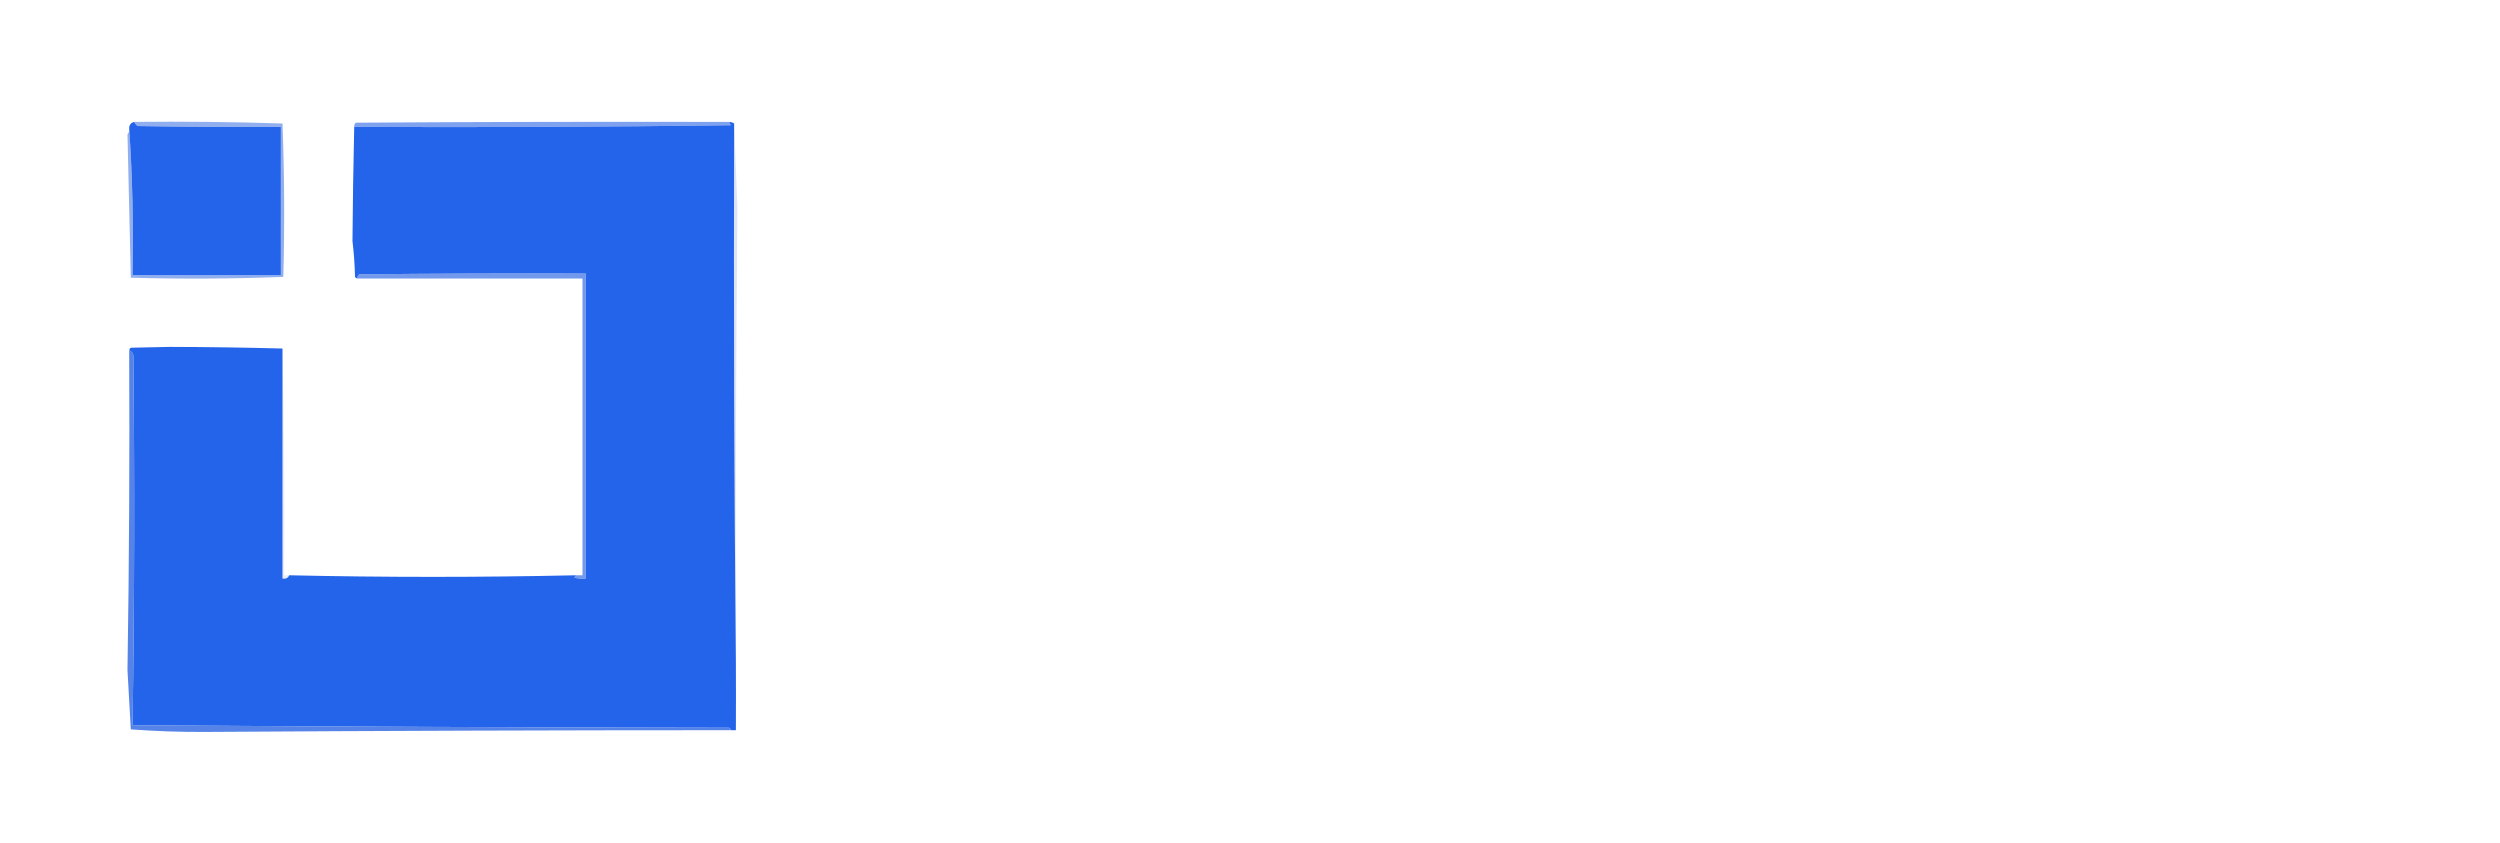
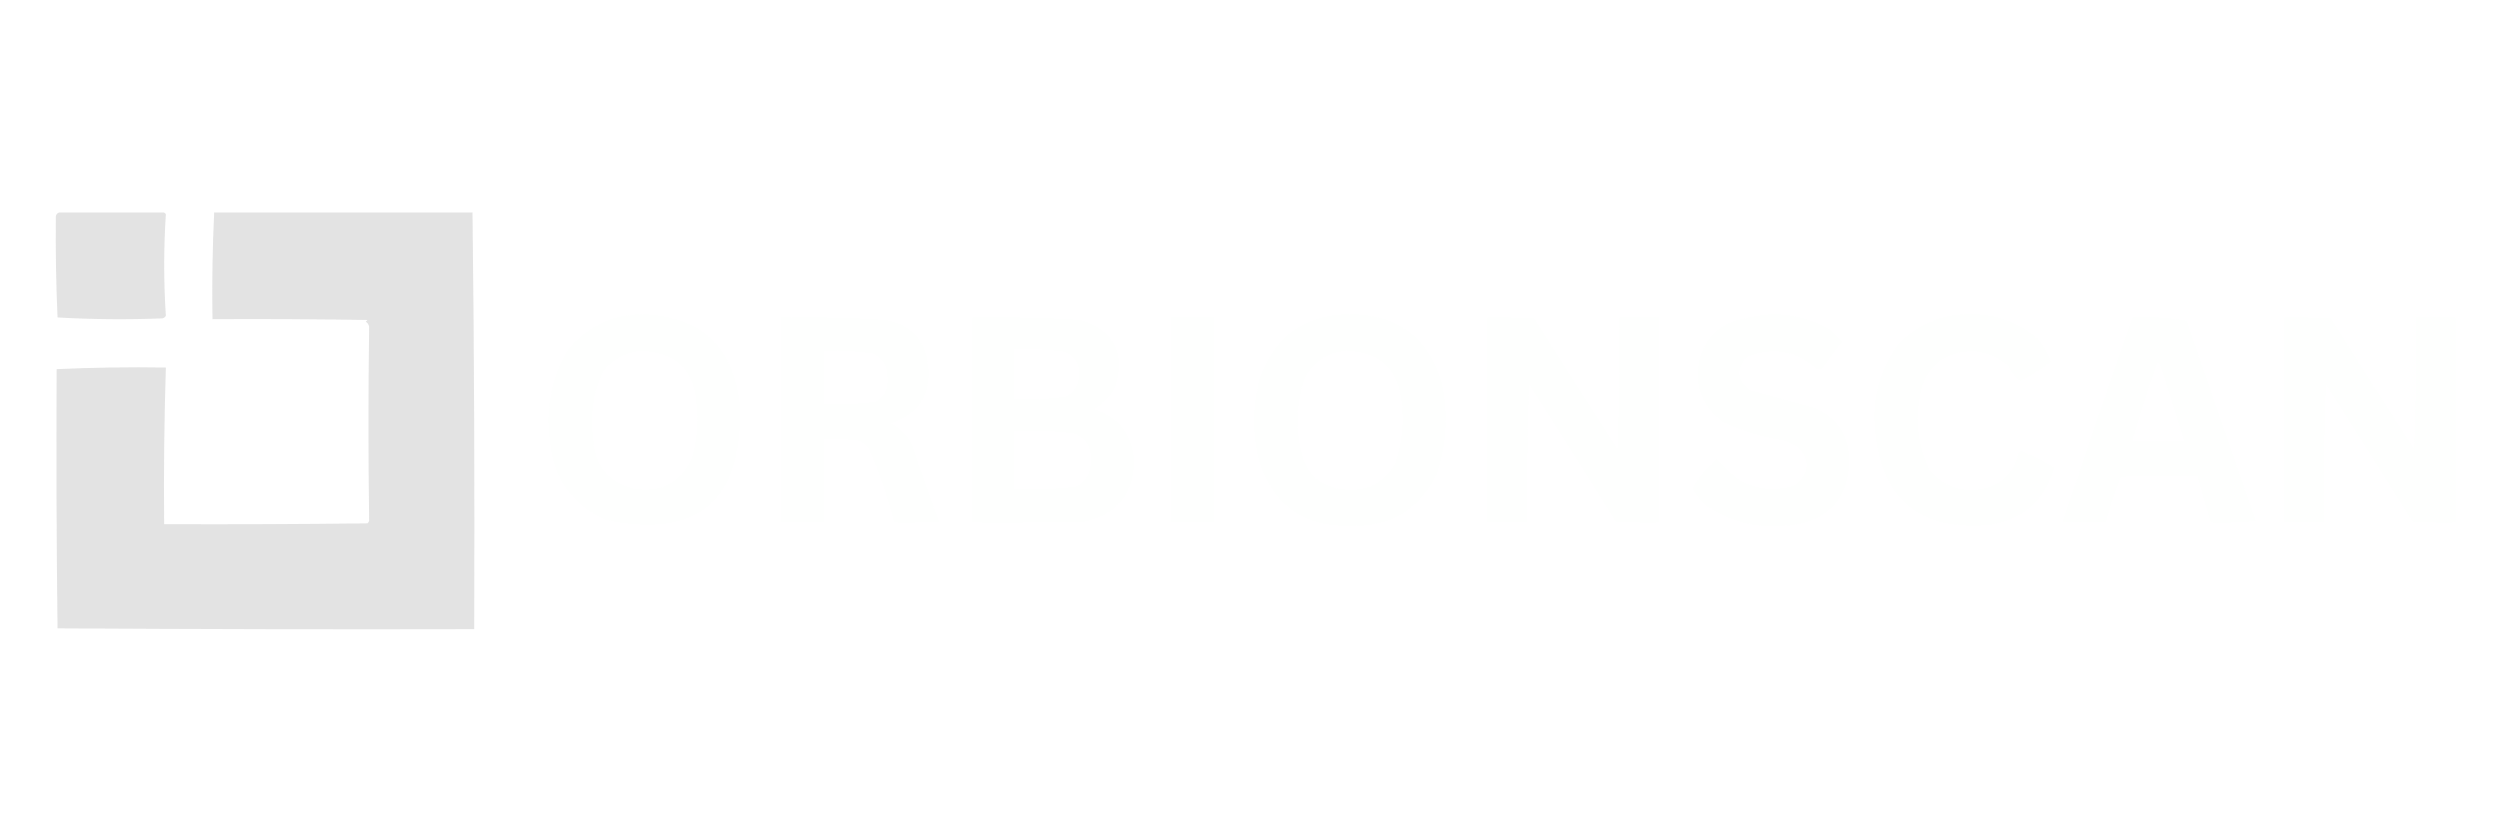
- <svg xmlns="http://www.w3.org/2000/svg" xmlns:xlink="http://www.w3.org/1999/xlink" width="95px" height="32px" viewBox="0 0 96 32" version="1.1">
+ <svg xmlns="http://www.w3.org/2000/svg" xmlns:xlink="http://www.w3.org/1999/xlink" width="120px" height="40px" viewBox="0 0 120 40" version="1.1">
  <defs>
    <filter id="alpha" filterUnits="objectBoundingBox" x="0%" y="0%" width="100%" height="100%">
      <feColorMatrix type="matrix" in="SourceGraphic" values="0 0 0 0 1 0 0 0 0 1 0 0 0 0 1 0 0 0 1 0" />
    </filter>
    <mask id="mask0">
      <g filter="url(#alpha)">
-         <rect x="0" y="0" width="96" height="32" style="fill:rgb(0%,0%,0%);fill-opacity:0.667;stroke:none;" />
+         <rect x="0" y="0" width="120" height="40" style="fill:rgb(0%,0%,0%);fill-opacity:0.004;stroke:none;" />
      </g>
    </mask>
    <clipPath id="clip1">
-       <rect x="0" y="0" width="96" height="32" />
+       <rect x="0" y="0" width="120" height="40" />
    </clipPath>
    <g id="surface5" clip-path="url(#clip1)">
-       <path style=" stroke:none;fill-rule:evenodd;fill:rgb(23.922%,45.098%,90.98%);fill-opacity:1;" d="M 28 4.512 C 28.02 4.555 28.039 4.598 28.062 4.641 C 23.242 4.703 18.422 4.727 13.602 4.703 C 13.594 4.641 13.617 4.586 13.664 4.543 C 18.441 4.512 23.223 4.5 28 4.512 Z M 28 4.512 " />
+       <path style=" stroke:none;fill-rule:evenodd;fill:rgb(99.608%,100%,99.608%);fill-opacity:1;" d="M 7.801 10.199 C 6.148 10.199 4.492 10.199 2.84 10.199 C 2.848 10.152 2.875 10.109 2.922 10.078 C 4.52 10.027 6.121 10.027 7.719 10.078 C 7.766 10.109 7.793 10.152 7.801 10.199 Z M 7.801 10.199 " />
    </g>
    <mask id="mask1">
      <g filter="url(#alpha)">
-         <rect x="0" y="0" width="96" height="32" style="fill:rgb(0%,0%,0%);fill-opacity:0.545;stroke:none;" />
+         <rect x="0" y="0" width="120" height="40" style="fill:rgb(0%,0%,0%);fill-opacity:0.004;stroke:none;" />
      </g>
    </mask>
    <clipPath id="clip2">
-       <rect x="0" y="0" width="96" height="32" />
+       <rect x="0" y="0" width="120" height="40" />
    </clipPath>
    <g id="surface8" clip-path="url(#clip2)">
-       <path style=" stroke:none;fill-rule:evenodd;fill:rgb(21.176%,41.961%,87.843%);fill-opacity:1;" d="M 5.152 4.512 C 7.055 4.492 8.953 4.512 10.848 4.574 C 10.922 6.539 10.934 8.5 10.879 10.465 C 8.934 10.539 6.98 10.551 5.023 10.496 C 4.98 8.66 4.938 6.828 4.895 4.992 C 4.949 4.926 4.973 4.852 4.961 4.77 C 5.086 6.621 5.129 8.5 5.09 10.398 C 6.988 10.398 8.887 10.398 10.785 10.398 C 10.785 8.5 10.785 6.602 10.785 4.703 C 8.949 4.715 7.113 4.703 5.281 4.672 C 5.223 4.625 5.18 4.574 5.152 4.512 Z M 5.152 4.512 " />
+       <path style=" stroke:none;fill-rule:evenodd;fill:rgb(99.608%,100%,99.608%);fill-opacity:1;" d="M 22.68 10.199 C 18.547 10.199 14.414 10.199 10.281 10.199 C 12.32 10.094 14.387 10.039 16.48 10.039 C 18.574 10.039 20.641 10.094 22.68 10.199 Z M 22.68 10.199 " />
    </g>
    <mask id="mask2">
      <g filter="url(#alpha)">
-         <rect x="0" y="0" width="96" height="32" style="fill:rgb(0%,0%,0%);fill-opacity:0.969;stroke:none;" />
+         <rect x="0" y="0" width="120" height="40" style="fill:rgb(0%,0%,0%);fill-opacity:0.98;stroke:none;" />
      </g>
    </mask>
    <clipPath id="clip3">
-       <rect x="0" y="0" width="96" height="32" />
+       <rect x="0" y="0" width="120" height="40" />
    </clipPath>
    <g id="surface11" clip-path="url(#clip3)">
-       <path style=" stroke:none;fill-rule:evenodd;fill:rgb(99.608%,100%,99.608%);fill-opacity:1;" d="M 36.703 10.594 C 38.082 10.469 39.359 10.758 40.543 11.457 C 41.648 12.332 42.301 13.473 42.496 14.879 C 42.688 16.242 42.602 17.586 42.238 18.91 C 41.359 21.082 39.738 22.148 37.375 22.113 C 34.434 22.027 32.727 20.535 32.258 17.633 C 31.992 15.926 32.246 14.305 33.023 12.77 C 33.914 11.473 35.141 10.75 36.703 10.594 Z M 36.832 12.574 C 38.754 12.391 39.875 13.242 40.191 15.137 C 40.371 16.289 40.285 17.418 39.938 18.527 C 39.57 19.441 38.898 19.965 37.922 20.098 C 36.109 20.316 35.008 19.539 34.625 17.762 C 34.449 16.57 34.512 15.398 34.816 14.238 C 35.195 13.316 35.867 12.762 36.832 12.574 Z M 36.832 12.574 " />
+       <path style=" stroke:none;fill-rule:evenodd;fill:rgb(88.627%,88.627%,88.627%);fill-opacity:1;" d="M 10.281 10.199 C 14.414 10.199 18.547 10.199 22.68 10.199 C 22.762 16.852 22.785 23.52 22.762 30.199 C 16.094 30.215 9.426 30.199 2.762 30.16 C 2.711 26.09 2.699 21.941 2.719 17.719 C 4.461 17.641 6.207 17.613 7.961 17.641 C 7.883 20.145 7.855 22.652 7.879 25.16 C 11.133 25.172 14.387 25.16 17.641 25.121 C 17.676 25.086 17.703 25.047 17.719 25 C 17.676 21.898 17.676 18.793 17.719 15.68 C 17.699 15.578 17.645 15.5 17.559 15.441 C 17.586 15.414 17.613 15.387 17.641 15.359 C 15.16 15.32 12.68 15.305 10.199 15.32 C 10.172 13.598 10.199 11.895 10.281 10.199 Z M 10.281 10.199 " />
    </g>
    <mask id="mask3">
      <g filter="url(#alpha)">
-         <rect x="0" y="0" width="96" height="32" style="fill:rgb(0%,0%,0%);fill-opacity:0.969;stroke:none;" />
+         <rect x="0" y="0" width="120" height="40" style="fill:rgb(0%,0%,0%);fill-opacity:0.969;stroke:none;" />
      </g>
    </mask>
    <clipPath id="clip4">
-       <rect x="0" y="0" width="96" height="32" />
+       <rect x="0" y="0" width="120" height="40" />
    </clipPath>
    <g id="surface14" clip-path="url(#clip4)">
-       <path style=" stroke:none;fill-rule:evenodd;fill:rgb(99.608%,100%,99.608%);fill-opacity:1;" d="M 75.297 10.594 C 76.863 10.449 78.27 10.844 79.52 11.777 C 80.699 13.062 81.254 14.59 81.184 16.352 C 81.246 17.992 80.766 19.441 79.742 20.703 C 78.473 21.82 76.992 22.277 75.297 22.078 C 72.559 21.707 71.055 20.141 70.785 17.375 C 70.582 15.777 70.84 14.266 71.551 12.832 C 72.145 11.898 72.969 11.246 74.016 10.879 C 74.445 10.754 74.871 10.656 75.297 10.594 Z M 75.359 12.574 C 77.195 12.367 78.312 13.156 78.719 14.945 C 78.895 16.133 78.832 17.305 78.527 18.465 C 78.16 19.387 77.488 19.93 76.512 20.098 C 74.602 20.297 73.48 19.453 73.152 17.566 C 72.973 16.418 73.059 15.285 73.406 14.176 C 73.773 13.285 74.422 12.754 75.359 12.574 Z M 75.359 12.574 " />
+       <path style=" stroke:none;fill-rule:evenodd;fill:rgb(88.627%,88.627%,88.627%);fill-opacity:1;" d="M 2.84 10.199 C 4.492 10.199 6.148 10.199 7.801 10.199 C 7.871 10.191 7.922 10.215 7.961 10.281 C 7.855 11.918 7.855 13.543 7.961 15.16 C 7.926 15.219 7.875 15.258 7.801 15.281 C 6.117 15.348 4.438 15.332 2.762 15.238 C 2.691 13.625 2.664 12.012 2.68 10.398 C 2.691 10.297 2.746 10.23 2.84 10.199 Z M 2.84 10.199 " />
    </g>
    <mask id="mask4">
      <g filter="url(#alpha)">
-         <rect x="0" y="0" width="96" height="32" style="fill:rgb(0%,0%,0%);fill-opacity:0.976;stroke:none;" />
+         <rect x="0" y="0" width="120" height="40" style="fill:rgb(0%,0%,0%);fill-opacity:0.004;stroke:none;" />
      </g>
    </mask>
    <clipPath id="clip5">
-       <rect x="0" y="0" width="96" height="32" />
+       <rect x="0" y="0" width="120" height="40" />
    </clipPath>
    <g id="surface17" clip-path="url(#clip5)">
-       <path style=" stroke:none;fill-rule:evenodd;fill:rgb(99.608%,100%,99.608%);fill-opacity:1;" d="M 44.895 10.785 C 46.688 10.773 48.48 10.785 50.273 10.816 C 51.703 10.969 52.57 11.746 52.863 13.152 C 53.062 14.223 52.777 15.129 52 15.871 C 51.633 16.117 51.25 16.332 50.848 16.512 C 51.449 16.828 51.863 17.309 52.098 17.953 C 52.566 19.266 53.004 20.586 53.406 21.922 C 52.641 21.941 51.871 21.922 51.105 21.855 C 50.703 20.684 50.309 19.512 49.922 18.336 C 49.738 17.75 49.344 17.418 48.734 17.344 C 48.203 17.312 47.668 17.301 47.137 17.312 C 47.137 18.848 47.137 20.383 47.137 21.922 C 46.391 21.922 45.645 21.922 44.895 21.922 C 44.895 18.207 44.895 14.496 44.895 10.785 Z M 47.137 12.574 C 47.969 12.566 48.801 12.574 49.633 12.609 C 50.355 12.805 50.719 13.285 50.719 14.047 C 50.707 14.902 50.281 15.383 49.441 15.488 C 48.672 15.52 47.906 15.531 47.137 15.52 C 47.137 14.539 47.137 13.559 47.137 12.574 Z M 47.137 12.574 " />
+       <path style=" stroke:none;fill-rule:evenodd;fill:rgb(99.608%,100%,99.608%);fill-opacity:1;" d="M 10.039 10.281 C 10.148 10.332 10.148 10.332 10.039 10.281 Z M 10.039 10.281 " />
    </g>
    <mask id="mask5">
      <g filter="url(#alpha)">
-         <rect x="0" y="0" width="96" height="32" style="fill:rgb(0%,0%,0%);fill-opacity:0.98;stroke:none;" />
+         <rect x="0" y="0" width="120" height="40" style="fill:rgb(0%,0%,0%);fill-opacity:0.004;stroke:none;" />
      </g>
    </mask>
    <clipPath id="clip6">
-       <rect x="0" y="0" width="96" height="32" />
+       <rect x="0" y="0" width="120" height="40" />
    </clipPath>
    <g id="surface20" clip-path="url(#clip6)">
-       <path style=" stroke:none;fill-rule:evenodd;fill:rgb(99.608%,100%,99.608%);fill-opacity:1;" d="M 55.328 10.785 C 57.207 10.773 59.082 10.785 60.961 10.816 C 62.773 11.18 63.531 12.277 63.23 14.113 C 63.02 14.828 62.582 15.359 61.922 15.711 C 63.75 16.387 64.445 17.688 64 19.617 C 63.578 20.977 62.648 21.734 61.215 21.887 C 59.254 21.922 57.289 21.93 55.328 21.922 C 55.328 18.207 55.328 14.496 55.328 10.785 Z M 57.566 12.449 C 58.336 12.438 59.105 12.449 59.871 12.48 C 60.727 12.535 61.152 12.992 61.152 13.855 C 61.141 14.621 60.758 15.059 60 15.168 C 59.191 15.199 58.379 15.211 57.566 15.199 C 57.566 14.281 57.566 13.367 57.566 12.449 Z M 57.566 16.863 C 58.422 16.852 59.273 16.863 60.129 16.895 C 61.215 16.895 61.77 17.426 61.793 18.496 C 61.848 19.387 61.445 19.918 60.574 20.098 C 59.574 20.129 58.57 20.141 57.566 20.129 C 57.566 19.039 57.566 17.953 57.566 16.863 Z M 57.566 16.863 " />
+       <path style=" stroke:none;fill-rule:evenodd;fill:rgb(99.608%,100%,99.608%);fill-opacity:1;" d="M 7.961 15.16 C 7.945 13.613 7.961 12.066 8 10.52 C 8.066 12.082 8.055 13.629 7.961 15.16 Z M 7.961 15.16 " />
    </g>
    <mask id="mask6">
      <g filter="url(#alpha)">
-         <rect x="0" y="0" width="96" height="32" style="fill:rgb(0%,0%,0%);fill-opacity:0.984;stroke:none;" />
+         <rect x="0" y="0" width="120" height="40" style="fill:rgb(0%,0%,0%);fill-opacity:0.957;stroke:none;" />
      </g>
    </mask>
    <clipPath id="clip7">
-       <rect x="0" y="0" width="96" height="32" />
+       <rect x="0" y="0" width="120" height="40" />
    </clipPath>
    <g id="surface23" clip-path="url(#clip7)">
-       <path style=" stroke:none;fill-rule:evenodd;fill:rgb(99.608%,100%,99.608%);fill-opacity:1;" d="M 66.207 10.785 C 66.953 10.785 67.699 10.785 68.449 10.785 C 68.449 14.496 68.449 18.207 68.449 21.922 C 67.699 21.922 66.953 21.922 66.207 21.922 C 66.207 18.207 66.207 14.496 66.207 10.785 Z M 66.207 10.785 " />
+       <path style=" stroke:none;fill-rule:evenodd;fill:rgb(99.608%,100%,99.608%);fill-opacity:1;" d="M 30.84 15.078 C 33.715 15.195 35.277 16.688 35.52 19.559 C 35.633 24.062 33.484 25.863 29.078 24.961 C 27.449 24.223 26.559 22.957 26.398 21.16 C 26.176 19.582 26.469 18.117 27.281 16.762 C 28.207 15.656 29.395 15.094 30.84 15.078 Z M 30.762 16.84 C 32.492 16.906 33.387 17.812 33.441 19.559 C 33.523 20.402 33.441 21.23 33.199 22.039 C 32.621 23.219 31.672 23.684 30.359 23.441 C 29.176 23.113 28.547 22.328 28.48 21.078 C 28.316 19.934 28.477 18.84 28.961 17.801 C 29.438 17.234 30.039 16.914 30.762 16.84 Z M 30.762 16.84 " />
    </g>
    <mask id="mask7">
      <g filter="url(#alpha)">
-         <rect x="0" y="0" width="96" height="32" style="fill:rgb(0%,0%,0%);fill-opacity:0.969;stroke:none;" />
+         <rect x="0" y="0" width="120" height="40" style="fill:rgb(0%,0%,0%);fill-opacity:0.957;stroke:none;" />
      </g>
    </mask>
    <clipPath id="clip8">
-       <rect x="0" y="0" width="96" height="32" />
+       <rect x="0" y="0" width="120" height="40" />
    </clipPath>
    <g id="surface26" clip-path="url(#clip8)">
-       <path style=" stroke:none;fill-rule:evenodd;fill:rgb(99.608%,100%,99.608%);fill-opacity:1;" d="M 83.426 10.785 C 84.301 10.773 85.172 10.785 86.047 10.816 C 87.504 13.199 89 15.559 90.527 17.887 C 90.594 15.52 90.613 13.152 90.594 10.785 C 91.34 10.785 92.086 10.785 92.832 10.785 C 92.832 14.496 92.832 18.207 92.832 21.922 C 92.027 21.941 91.227 21.918 90.434 21.855 C 88.879 19.371 87.344 16.875 85.824 14.367 C 85.758 14.312 85.684 14.293 85.602 14.305 C 85.602 16.844 85.602 19.383 85.602 21.922 C 84.875 21.922 84.148 21.922 83.426 21.922 C 83.426 18.207 83.426 14.496 83.426 10.785 Z M 83.426 10.785 " />
+       <path style=" stroke:none;fill-rule:evenodd;fill:rgb(99.608%,100%,99.608%);fill-opacity:1;" d="M 64.762 15.078 C 67.066 15.078 68.547 16.172 69.199 18.359 C 69.523 19.852 69.445 21.316 68.961 22.762 C 68.117 24.48 66.73 25.309 64.801 25.238 C 62.637 25.289 61.195 24.301 60.48 22.281 C 60.105 20.895 60.105 19.508 60.48 18.121 C 61.211 16.121 62.637 15.109 64.762 15.078 Z M 64.602 16.84 C 66.223 16.875 67.117 17.703 67.281 19.32 C 67.398 20.332 67.293 21.32 66.961 22.281 C 66.324 23.301 65.402 23.688 64.199 23.441 C 63.391 23.281 62.844 22.816 62.559 22.039 C 62.168 20.727 62.195 19.418 62.641 18.121 C 63.074 17.352 63.73 16.922 64.602 16.84 Z M 64.602 16.84 " />
    </g>
    <mask id="mask8">
      <g filter="url(#alpha)">
-         <rect x="0" y="0" width="96" height="32" style="fill:rgb(0%,0%,0%);fill-opacity:0.176;stroke:none;" />
+         <rect x="0" y="0" width="120" height="40" style="fill:rgb(0%,0%,0%);fill-opacity:0.953;stroke:none;" />
      </g>
    </mask>
    <clipPath id="clip9">
-       <rect x="0" y="0" width="96" height="32" />
+       <rect x="0" y="0" width="120" height="40" />
    </clipPath>
    <g id="surface29" clip-path="url(#clip9)">
-       <path style=" stroke:none;fill-rule:evenodd;fill:rgb(22.353%,41.569%,81.961%);fill-opacity:1;" d="M 28.191 4.574 C 28.234 5.664 28.277 6.766 28.32 7.871 C 28.262 13.652 28.238 19.445 28.258 25.246 C 28.191 18.367 28.172 11.477 28.191 4.574 Z M 28.191 4.574 " />
+       <path style=" stroke:none;fill-rule:evenodd;fill:rgb(99.608%,100%,99.608%);fill-opacity:1;" d="M 85 15.078 C 86.031 15.066 86.992 15.32 87.879 15.84 C 88.066 16.027 88.254 16.215 88.441 16.398 C 88.102 16.812 87.781 17.238 87.48 17.68 C 87.375 17.734 87.266 17.734 87.16 17.68 C 86.184 16.828 85.09 16.641 83.879 17.121 C 83.332 17.676 83.359 18.211 83.961 18.719 C 85.027 19.004 86.094 19.297 87.16 19.602 C 88.25 20.113 88.785 20.98 88.762 22.199 C 88.695 23.906 87.812 24.906 86.121 25.199 C 84.617 25.422 83.23 25.129 81.961 24.32 C 81.66 24.07 81.418 23.777 81.238 23.441 C 81.543 22.902 81.93 22.434 82.398 22.039 C 82.73 22.398 83.09 22.73 83.48 23.039 C 84.355 23.52 85.262 23.598 86.199 23.281 C 86.867 22.676 86.895 22.062 86.281 21.441 C 86.051 21.312 85.809 21.203 85.559 21.121 C 84.555 20.977 83.594 20.68 82.68 20.238 C 81.656 19.457 81.293 18.43 81.602 17.16 C 81.879 16.238 82.48 15.641 83.398 15.359 C 83.938 15.223 84.469 15.129 85 15.078 Z M 85 15.078 " />
    </g>
    <mask id="mask9">
      <g filter="url(#alpha)">
-         <rect x="0" y="0" width="96" height="32" style="fill:rgb(0%,0%,0%);fill-opacity:0.11;stroke:none;" />
+         <rect x="0" y="0" width="120" height="40" style="fill:rgb(0%,0%,0%);fill-opacity:0.953;stroke:none;" />
      </g>
    </mask>
    <clipPath id="clip10">
-       <rect x="0" y="0" width="96" height="32" />
+       <rect x="0" y="0" width="120" height="40" />
    </clipPath>
    <g id="surface32" clip-path="url(#clip10)">
-       <path style=" stroke:none;fill-rule:evenodd;fill:rgb(19.216%,38.039%,78.431%);fill-opacity:1;" d="M 10.848 13.215 C 10.91 16.105 10.934 19.008 10.91 21.922 C 10.977 21.922 11.039 21.922 11.105 21.922 C 11.059 22.027 10.977 22.07 10.848 22.047 C 10.848 19.105 10.848 16.16 10.848 13.215 Z M 10.848 13.215 " />
+       <path style=" stroke:none;fill-rule:evenodd;fill:rgb(99.608%,100%,99.608%);fill-opacity:1;" d="M 94.52 15.078 C 95.785 15.062 96.891 15.461 97.84 16.281 C 98.09 16.609 98.293 16.969 98.441 17.359 C 97.992 17.738 97.496 18.043 96.961 18.281 C 96.719 18.094 96.531 17.855 96.398 17.559 C 95.391 16.73 94.309 16.641 93.16 17.281 C 92.594 17.715 92.258 18.289 92.16 19 C 91.922 20.258 92.082 21.457 92.641 22.602 C 93.441 23.469 94.418 23.723 95.559 23.359 C 96.293 23.051 96.734 22.504 96.879 21.719 C 96.926 21.68 96.977 21.652 97.039 21.641 C 97.578 21.875 98.098 22.141 98.602 22.441 C 98.145 24.027 97.105 24.949 95.48 25.199 C 92.117 25.488 90.289 23.957 90 20.602 C 89.863 19.094 90.238 17.734 91.121 16.52 C 92.059 15.562 93.191 15.082 94.52 15.078 Z M 94.52 15.078 " />
    </g>
    <mask id="mask10">
      <g filter="url(#alpha)">
-         <rect x="0" y="0" width="96" height="32" style="fill:rgb(0%,0%,0%);fill-opacity:0.682;stroke:none;" />
+         <rect x="0" y="0" width="120" height="40" style="fill:rgb(0%,0%,0%);fill-opacity:0.945;stroke:none;" />
      </g>
    </mask>
    <clipPath id="clip11">
-       <rect x="0" y="0" width="96" height="32" />
+       <rect x="0" y="0" width="120" height="40" />
    </clipPath>
    <g id="surface35" clip-path="url(#clip11)">
-       <path style=" stroke:none;fill-rule:evenodd;fill:rgb(19.216%,41.569%,88.235%);fill-opacity:1;" d="M 22.113 21.922 C 22.199 21.922 22.281 21.922 22.367 21.922 C 22.367 18.121 22.367 14.324 22.367 10.527 C 19.488 10.527 16.609 10.527 13.727 10.527 C 13.723 10.465 13.742 10.41 13.793 10.367 C 16.691 10.336 19.594 10.324 22.496 10.336 C 22.496 14.238 22.496 18.145 22.496 22.047 C 22.344 22.059 22.195 22.047 22.047 22.016 C 22.082 21.992 22.105 21.961 22.113 21.922 Z M 22.113 21.922 " />
+       <path style=" stroke:none;fill-rule:evenodd;fill:rgb(99.608%,100%,99.608%);fill-opacity:1;" d="M 37.48 15.238 C 39.164 15.207 40.844 15.246 42.52 15.359 C 43.738 15.594 44.418 16.328 44.559 17.559 C 44.695 18.957 44.094 19.875 42.762 20.32 C 43.199 20.547 43.535 20.879 43.762 21.32 C 44.184 22.566 44.625 23.809 45.078 25.039 C 44.359 25.078 43.641 25.094 42.922 25.078 C 42.609 23.844 42.195 22.641 41.68 21.48 C 41.523 21.289 41.324 21.168 41.078 21.121 C 40.574 21.078 40.066 21.066 39.559 21.078 C 39.559 22.414 39.559 23.746 39.559 25.078 C 38.867 25.078 38.172 25.078 37.48 25.078 C 37.48 21.801 37.48 18.52 37.48 15.238 Z M 39.559 16.84 C 40.34 16.812 41.109 16.852 41.879 16.961 C 42.383 17.199 42.621 17.598 42.602 18.16 C 42.641 18.652 42.453 19.027 42.039 19.281 C 41.219 19.395 40.395 19.434 39.559 19.398 C 39.559 18.547 39.559 17.695 39.559 16.84 Z M 39.559 16.84 " />
    </g>
    <mask id="mask11">
      <g filter="url(#alpha)">
-         <rect x="0" y="0" width="96" height="32" style="fill:rgb(0%,0%,0%);fill-opacity:0.847;stroke:none;" />
+         <rect x="0" y="0" width="120" height="40" style="fill:rgb(0%,0%,0%);fill-opacity:0.965;stroke:none;" />
      </g>
    </mask>
    <clipPath id="clip12">
-       <rect x="0" y="0" width="96" height="32" />
+       <rect x="0" y="0" width="120" height="40" />
    </clipPath>
    <g id="surface38" clip-path="url(#clip12)">
-       <path style=" stroke:none;fill-rule:evenodd;fill:rgb(21.176%,42.745%,89.412%);fill-opacity:1;" d="M 4.961 13.281 C 5.043 13.316 5.098 13.379 5.121 13.473 C 5.172 18.211 5.164 22.945 5.09 27.68 C 12.727 27.734 20.363 27.766 28 27.777 C 28.035 27.801 28.059 27.832 28.062 27.871 C 21.344 27.871 14.621 27.895 7.902 27.938 C 6.941 27.945 5.98 27.91 5.023 27.84 C 4.98 27.086 4.938 26.328 4.895 25.566 C 4.961 21.477 4.98 17.379 4.961 13.281 Z M 4.961 13.281 " />
+       <path style=" stroke:none;fill-rule:evenodd;fill:rgb(99.608%,100%,99.608%);fill-opacity:1;" d="M 46.68 15.238 C 48.418 15.207 50.148 15.246 51.879 15.359 C 53.496 15.887 54.043 16.965 53.52 18.602 C 53.281 19.039 52.945 19.387 52.52 19.641 C 53.727 20.039 54.367 20.879 54.441 22.16 C 54.395 23.75 53.594 24.711 52.039 25.039 C 50.254 25.078 48.469 25.094 46.68 25.078 C 46.68 21.801 46.68 18.52 46.68 15.238 Z M 48.68 16.762 C 49.484 16.73 50.285 16.77 51.078 16.879 C 51.57 17.07 51.809 17.43 51.801 17.961 C 51.801 18.453 51.586 18.812 51.16 19.039 C 50.34 19.152 49.512 19.191 48.68 19.16 C 48.68 18.359 48.68 17.559 48.68 16.762 Z M 48.68 20.68 C 49.645 20.645 50.605 20.684 51.559 20.801 C 52.141 21.043 52.41 21.484 52.359 22.121 C 52.375 22.688 52.137 23.102 51.641 23.359 C 50.66 23.477 49.672 23.516 48.68 23.48 C 48.68 22.547 48.68 21.613 48.68 20.68 Z M 48.68 20.68 " />
+     </g>
+     <mask id="mask12">
+       <g filter="url(#alpha)">
+         <rect x="0" y="0" width="120" height="40" style="fill:rgb(0%,0%,0%);fill-opacity:0.929;stroke:none;" />
+       </g>
+     </mask>
+     <clipPath id="clip13">
+       <rect x="0" y="0" width="120" height="40" />
+     </clipPath>
+     <g id="surface41" clip-path="url(#clip13)">
+       <path style=" stroke:none;fill-rule:evenodd;fill:rgb(99.608%,100%,99.608%);fill-opacity:1;" d="M 56.199 15.238 C 56.895 15.238 57.586 15.238 58.281 15.238 C 58.281 18.52 58.281 21.801 58.281 25.078 C 57.586 25.078 56.895 25.078 56.199 25.078 C 56.199 21.801 56.199 18.52 56.199 15.238 Z M 56.199 15.238 " />
+     </g>
+     <mask id="mask13">
+       <g filter="url(#alpha)">
+         <rect x="0" y="0" width="120" height="40" style="fill:rgb(0%,0%,0%);fill-opacity:0.969;stroke:none;" />
+       </g>
+     </mask>
+     <clipPath id="clip14">
+       <rect x="0" y="0" width="120" height="40" />
+     </clipPath>
+     <g id="surface44" clip-path="url(#clip14)">
+       <path style=" stroke:none;fill-rule:evenodd;fill:rgb(99.608%,100%,99.608%);fill-opacity:1;" d="M 71.398 15.238 C 72.148 15.227 72.895 15.238 73.641 15.281 C 74.965 17.383 76.297 19.477 77.641 21.559 C 77.719 19.453 77.746 17.348 77.719 15.238 C 78.359 15.238 79 15.238 79.641 15.238 C 79.641 18.52 79.641 21.801 79.641 25.078 C 78.945 25.094 78.254 25.078 77.559 25.039 C 76.184 22.832 74.797 20.629 73.398 18.441 C 73.32 20.652 73.293 22.867 73.32 25.078 C 72.68 25.078 72.039 25.078 71.398 25.078 C 71.398 21.801 71.398 18.52 71.398 15.238 Z M 71.398 15.238 " />
+     </g>
+     <mask id="mask14">
+       <g filter="url(#alpha)">
+         <rect x="0" y="0" width="120" height="40" style="fill:rgb(0%,0%,0%);fill-opacity:0.961;stroke:none;" />
+       </g>
+     </mask>
+     <clipPath id="clip15">
+       <rect x="0" y="0" width="120" height="40" />
+     </clipPath>
+     <g id="surface47" clip-path="url(#clip15)">
+       <path style=" stroke:none;fill-rule:evenodd;fill:rgb(99.608%,100%,99.608%);fill-opacity:1;" d="M 102.359 15.238 C 103.246 15.191 104.113 15.242 104.961 15.398 C 106.059 18.602 107.164 21.805 108.281 25 C 107.562 25.078 106.84 25.105 106.121 25.078 C 105.891 24.34 105.676 23.59 105.48 22.84 C 104.254 22.828 103.027 22.84 101.801 22.879 C 101.52 23.602 101.281 24.332 101.078 25.078 C 100.387 25.078 99.695 25.078 99 25.078 C 100.09 21.789 101.207 18.508 102.359 15.238 Z M 103.559 17.398 C 103.609 17.41 103.648 17.434 103.68 17.48 C 104.074 18.707 104.461 19.934 104.84 21.16 C 104.012 21.16 103.188 21.16 102.359 21.16 C 102.711 19.891 103.113 18.637 103.559 17.398 Z M 103.559 17.398 " />
+     </g>
+     <mask id="mask15">
+       <g filter="url(#alpha)">
+         <rect x="0" y="0" width="120" height="40" style="fill:rgb(0%,0%,0%);fill-opacity:0.969;stroke:none;" />
+       </g>
+     </mask>
+     <clipPath id="clip16">
+       <rect x="0" y="0" width="120" height="40" />
+     </clipPath>
+     <g id="surface50" clip-path="url(#clip16)">
+       <path style=" stroke:none;fill-rule:evenodd;fill:rgb(99.608%,100%,99.608%);fill-opacity:1;" d="M 109.641 15.238 C 110.387 15.227 111.133 15.238 111.879 15.281 C 113.203 17.383 114.539 19.477 115.879 21.559 C 115.961 19.453 115.988 17.348 115.961 15.238 C 116.602 15.238 117.238 15.238 117.879 15.238 C 117.879 18.52 117.879 21.801 117.879 25.078 C 117.188 25.094 116.492 25.078 115.801 25.039 C 114.422 22.832 113.035 20.629 111.641 18.441 C 111.559 20.652 111.535 22.867 111.559 25.078 C 110.922 25.078 110.281 25.078 109.641 25.078 C 109.641 21.801 109.641 18.52 109.641 15.238 Z M 109.641 15.238 " />
+     </g>
+     <mask id="mask16">
+       <g filter="url(#alpha)">
+         <rect x="0" y="0" width="120" height="40" style="fill:rgb(0%,0%,0%);fill-opacity:0.008;stroke:none;" />
+       </g>
+     </mask>
+     <clipPath id="clip17">
+       <rect x="0" y="0" width="120" height="40" />
+     </clipPath>
+     <g id="surface53" clip-path="url(#clip17)">
+       <path style=" stroke:none;fill-rule:evenodd;fill:rgb(99.608%,100%,99.608%);fill-opacity:1;" d="M 2.84 17.559 C 4.48 17.469 6.133 17.453 7.801 17.52 C 6.148 17.559 4.492 17.574 2.84 17.559 Z M 2.84 17.559 " />
+     </g>
+     <mask id="mask17">
+       <g filter="url(#alpha)">
+         <rect x="0" y="0" width="120" height="40" style="fill:rgb(0%,0%,0%);fill-opacity:0.004;stroke:none;" />
+       </g>
+     </mask>
+     <clipPath id="clip18">
+       <rect x="0" y="0" width="120" height="40" />
+     </clipPath>
+     <g id="surface56" clip-path="url(#clip18)">
+       <path style=" stroke:none;fill-rule:evenodd;fill:rgb(99.608%,100%,99.608%);fill-opacity:1;" d="M 7.961 18.039 C 8.055 20.375 8.066 22.719 8 25.078 C 7.961 22.734 7.945 20.387 7.961 18.039 Z M 7.961 18.039 " />
+     </g>
+     <mask id="mask18">
+       <g filter="url(#alpha)">
+         <rect x="0" y="0" width="120" height="40" style="fill:rgb(0%,0%,0%);fill-opacity:0.004;stroke:none;" />
+       </g>
+     </mask>
+     <clipPath id="clip19">
+       <rect x="0" y="0" width="120" height="40" />
+     </clipPath>
+     <g id="surface59" clip-path="url(#clip19)">
+       <path style=" stroke:none;fill-rule:evenodd;fill:rgb(99.608%,100%,99.608%);fill-opacity:1;" d="M 2.922 30.359 C 9.492 30.266 16.078 30.254 22.68 30.32 C 16.094 30.359 9.508 30.375 2.922 30.359 Z M 2.922 30.359 " />
    </g>
  </defs>
  <g id="surface1">
    <use xlink:href="#surface5" mask="url(#mask0)" />
-     <path style=" stroke:none;fill-rule:evenodd;fill:rgb(14.118%,39.216%,91.765%);fill-opacity:1;" d="M 5.152 4.512 C 5.18 4.574 5.223 4.625 5.281 4.672 C 7.113 4.703 8.949 4.715 10.785 4.703 C 10.785 6.602 10.785 8.5 10.785 10.398 C 8.887 10.398 6.988 10.398 5.09 10.398 C 5.129 8.5 5.086 6.621 4.961 4.77 C 4.957 4.633 5.023 4.547 5.152 4.512 Z M 5.152 4.512 " />
-     <path style=" stroke:none;fill-rule:evenodd;fill:rgb(14.118%,39.216%,91.765%);fill-opacity:1;" d="M 28 4.512 C 28.07 4.516 28.137 4.535 28.191 4.574 C 28.172 11.477 28.191 18.367 28.258 25.246 C 28.262 26.117 28.262 26.992 28.258 27.871 C 28.191 27.871 28.129 27.871 28.062 27.871 C 28.059 27.832 28.035 27.801 28 27.777 C 20.363 27.766 12.727 27.734 5.09 27.68 C 5.164 22.945 5.172 18.211 5.121 13.473 C 5.098 13.379 5.043 13.316 4.961 13.281 C 4.969 13.242 4.988 13.207 5.023 13.184 C 5.523 13.172 6.027 13.164 6.527 13.152 C 7.965 13.156 9.402 13.176 10.848 13.215 C 10.848 16.16 10.848 19.105 10.848 22.047 C 10.977 22.07 11.059 22.027 11.105 21.922 C 14.77 22.004 18.441 22.004 22.113 21.922 C 22.105 21.961 22.082 21.992 22.047 22.016 C 22.195 22.047 22.344 22.059 22.496 22.047 C 22.496 18.145 22.496 14.238 22.496 10.336 C 19.594 10.324 16.691 10.336 13.793 10.367 C 13.742 10.41 13.723 10.465 13.727 10.527 C 13.688 10.52 13.656 10.5 13.633 10.465 C 13.621 10 13.59 9.543 13.535 9.09 C 13.547 7.641 13.566 6.18 13.602 4.703 C 18.422 4.727 23.242 4.703 28.062 4.641 C 28.039 4.598 28.02 4.555 28 4.512 Z M 28 4.512 " />
    <use xlink:href="#surface8" mask="url(#mask1)" />
    <use xlink:href="#surface11" mask="url(#mask2)" />
    <use xlink:href="#surface14" mask="url(#mask3)" />
    <use xlink:href="#surface17" mask="url(#mask4)" />
    <use xlink:href="#surface20" mask="url(#mask5)" />
    <use xlink:href="#surface23" mask="url(#mask6)" />
    <use xlink:href="#surface26" mask="url(#mask7)" />
    <use xlink:href="#surface29" mask="url(#mask8)" />
    <use xlink:href="#surface32" mask="url(#mask9)" />
    <use xlink:href="#surface35" mask="url(#mask10)" />
    <use xlink:href="#surface38" mask="url(#mask11)" />
+     <use xlink:href="#surface41" mask="url(#mask12)" />
+     <use xlink:href="#surface44" mask="url(#mask13)" />
+     <use xlink:href="#surface47" mask="url(#mask14)" />
+     <use xlink:href="#surface50" mask="url(#mask15)" />
+     <use xlink:href="#surface53" mask="url(#mask16)" />
+     <use xlink:href="#surface56" mask="url(#mask17)" />
+     <use xlink:href="#surface59" mask="url(#mask18)" />
  </g>
</svg>
